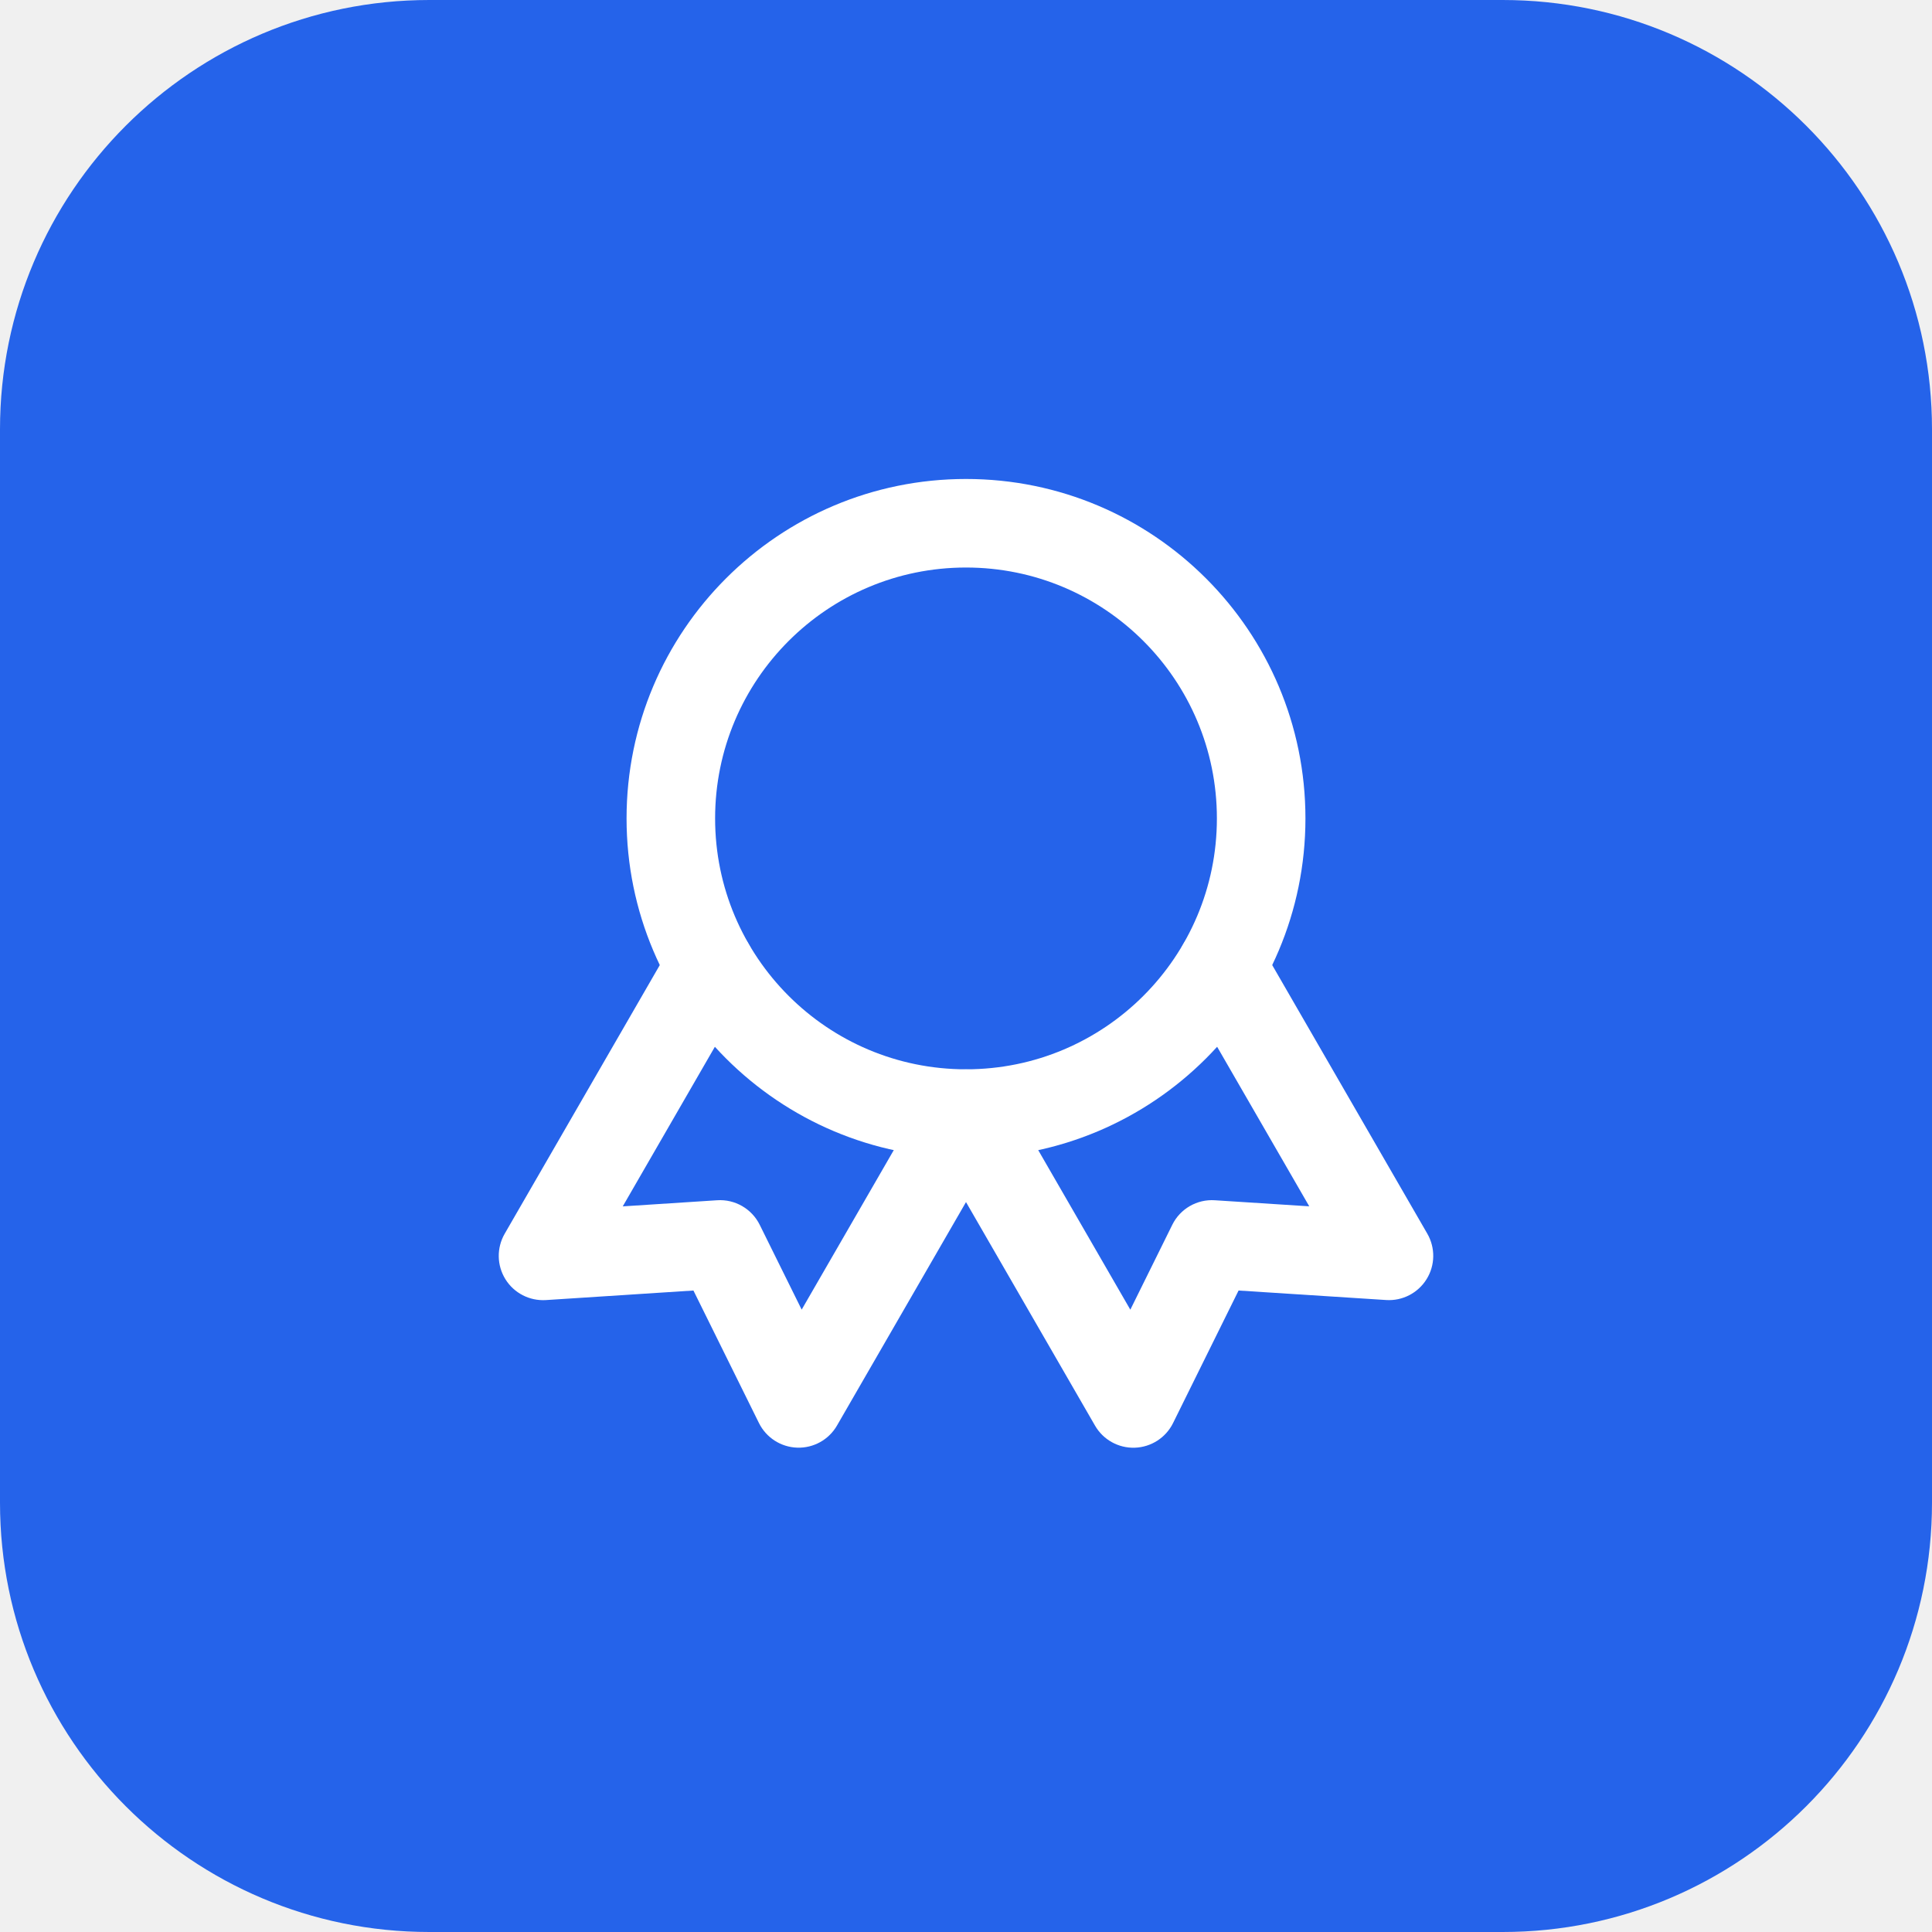
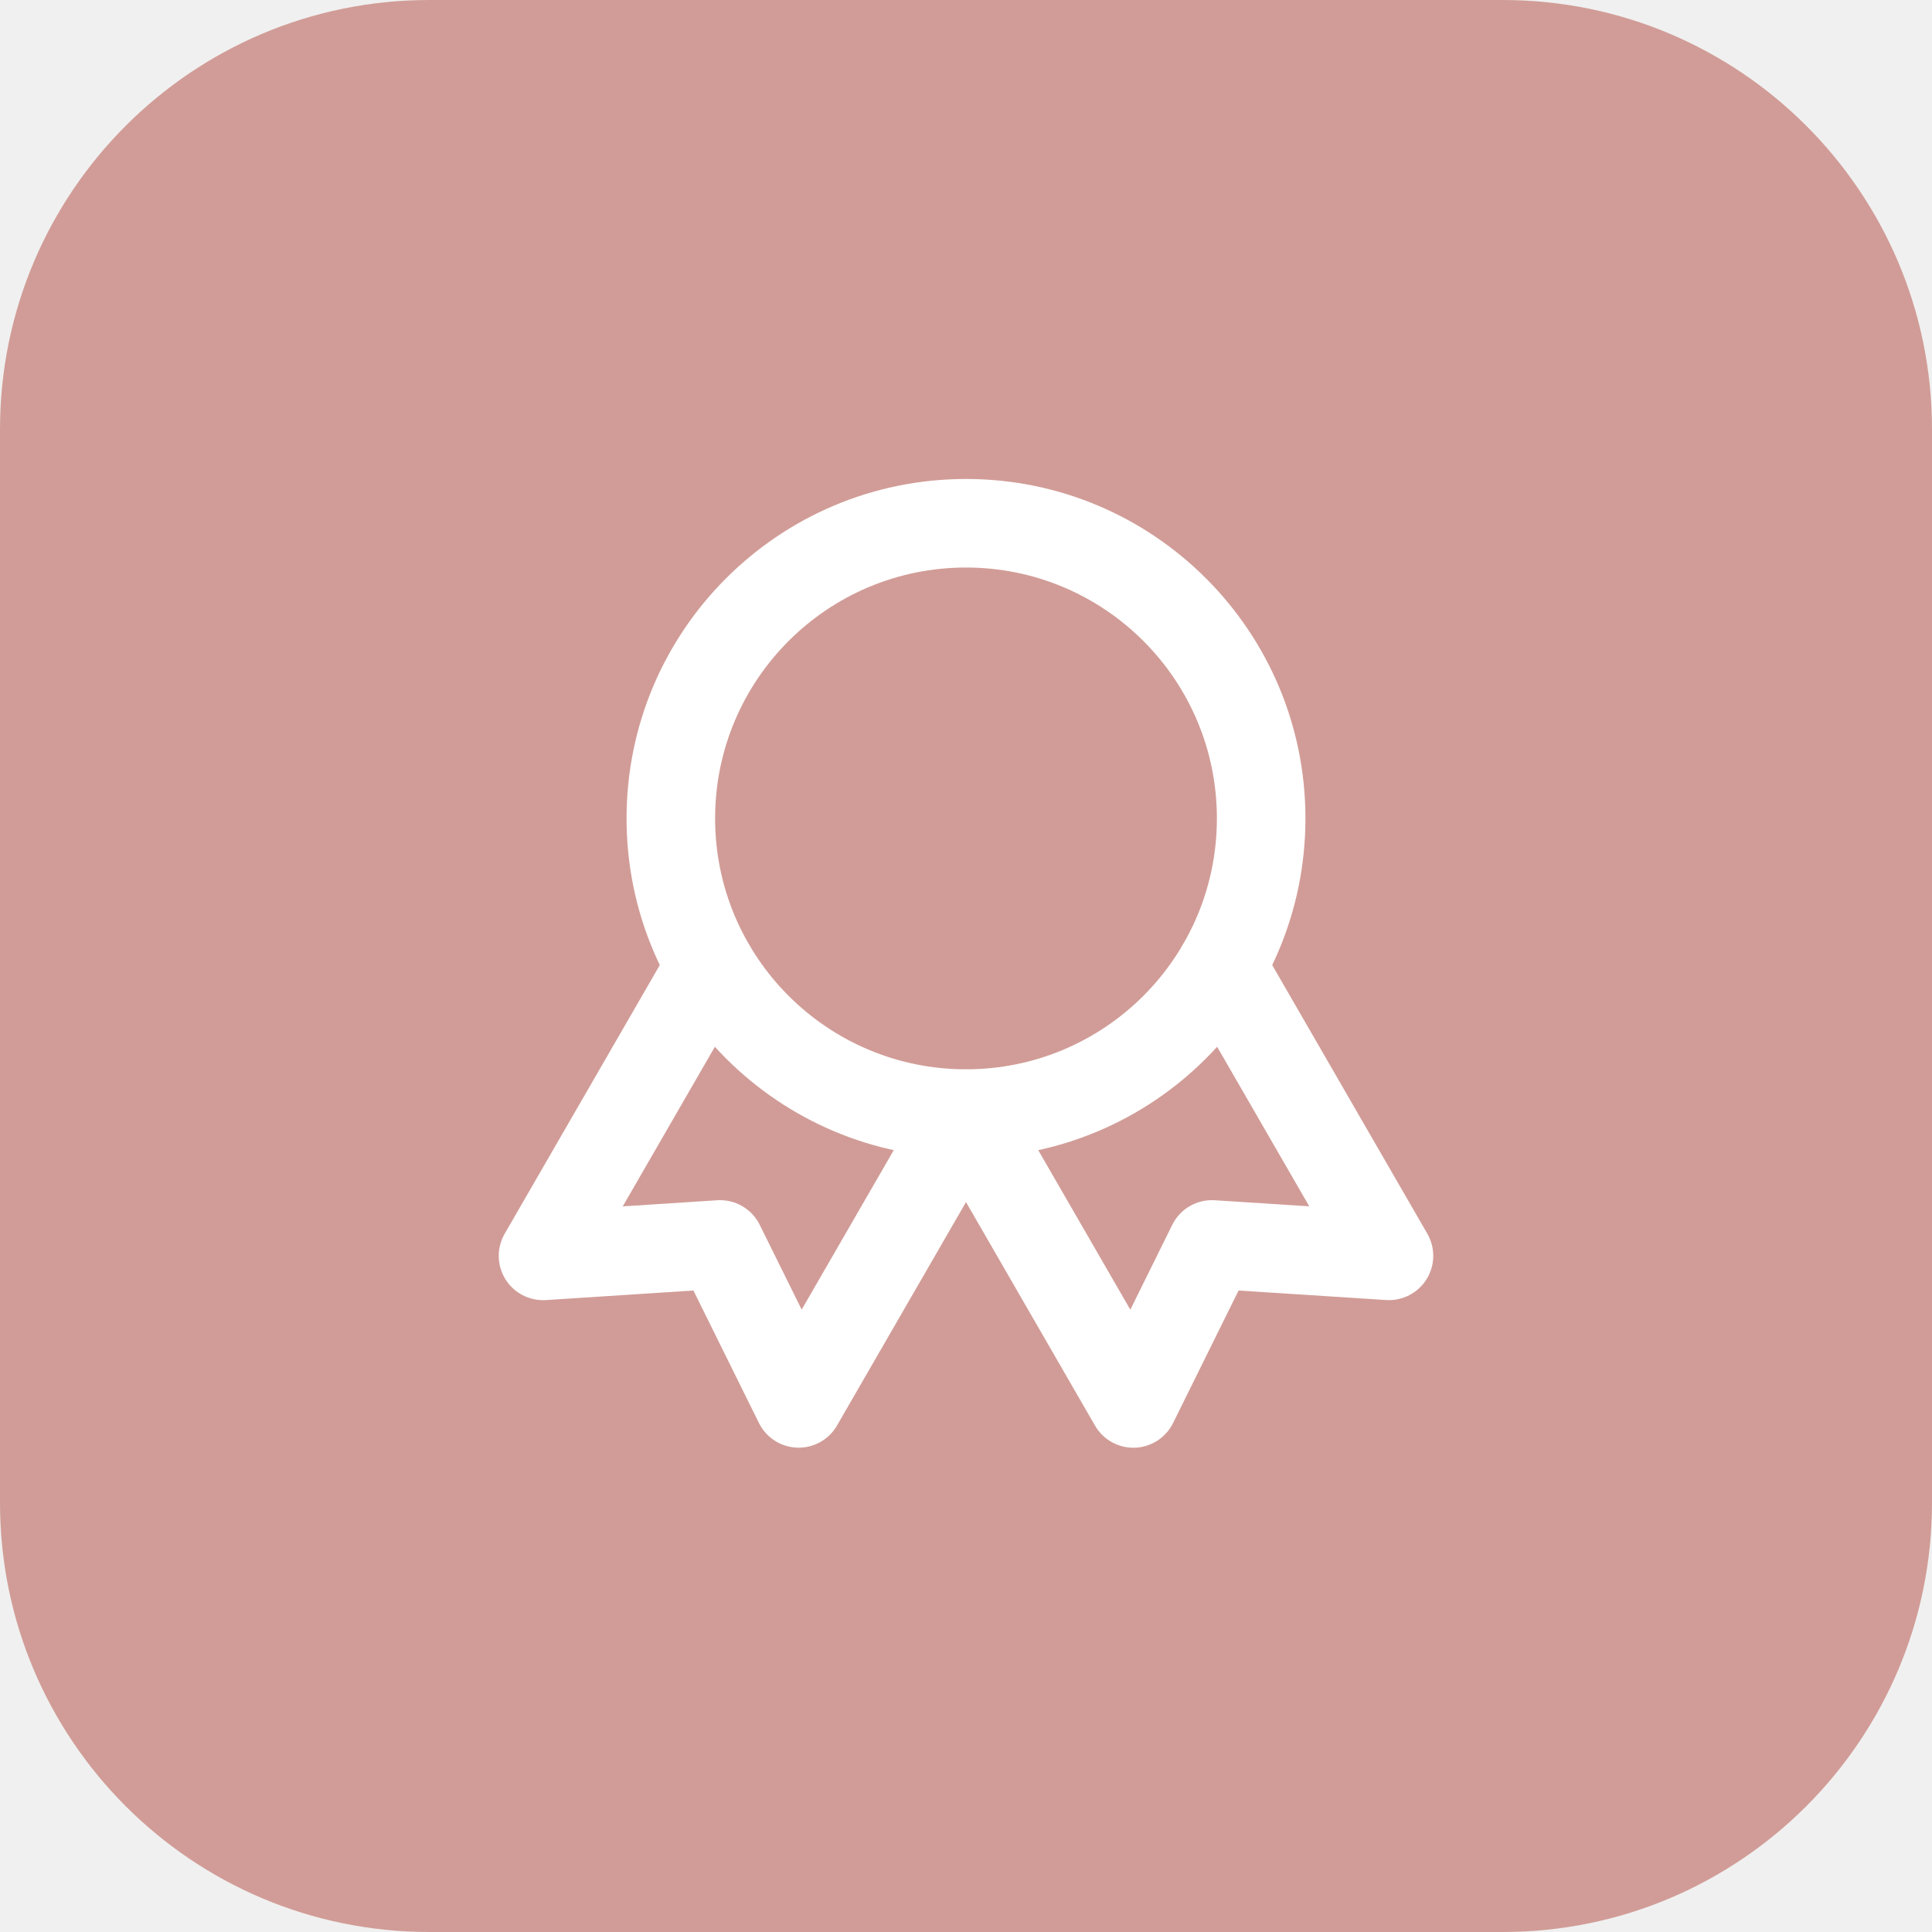
<svg xmlns="http://www.w3.org/2000/svg" width="36" height="36" viewBox="0 0 36 36" fill="none">
-   <rect width="36" height="36" rx="8" fill="#2563EA" />
+   <rect width="36" height="36" rx="8" fill="#D19C97" />
  <path fill-rule="evenodd" clip-rule="evenodd" d="M18 10.575C15.418 10.575 13.325 12.668 13.325 15.25C13.325 17.832 15.418 19.925 18 19.925C20.582 19.925 22.675 17.832 22.675 15.25C22.675 12.668 20.582 10.575 18 10.575ZM11.675 15.25C11.675 11.757 14.507 8.925 18 8.925C21.493 8.925 24.325 11.757 24.325 15.25C24.325 18.743 21.493 21.575 18 21.575C14.507 21.575 11.675 18.743 11.675 15.25Z" fill="white" />
  <path fill-rule="evenodd" clip-rule="evenodd" d="M13.648 17.288C14.042 17.516 14.177 18.02 13.95 18.415L11.604 22.479L13.363 22.365C13.696 22.343 14.008 22.524 14.156 22.822L14.938 24.403L17.284 20.34C17.437 20.075 17.715 19.927 18 19.927C18.285 19.927 18.563 20.075 18.716 20.34L21.062 24.404L21.844 22.822C21.991 22.524 22.304 22.343 22.636 22.365L24.396 22.478L22.05 18.415C21.823 18.02 21.958 17.516 22.352 17.288C22.747 17.06 23.251 17.195 23.479 17.59L26.596 22.988C26.748 23.252 26.743 23.578 26.582 23.836C26.422 24.094 26.132 24.244 25.828 24.224L23.079 24.047L21.858 26.517C21.723 26.79 21.449 26.966 21.145 26.976C20.841 26.986 20.556 26.828 20.404 26.564L18 22.399L15.596 26.563C15.444 26.827 15.159 26.985 14.855 26.975C14.551 26.965 14.277 26.789 14.142 26.516L12.921 24.047L10.172 24.225C9.868 24.244 9.578 24.095 9.418 23.837C9.257 23.578 9.252 23.253 9.404 22.989L12.521 17.59C12.748 17.195 13.253 17.06 13.648 17.288Z" fill="white" />
</svg>
